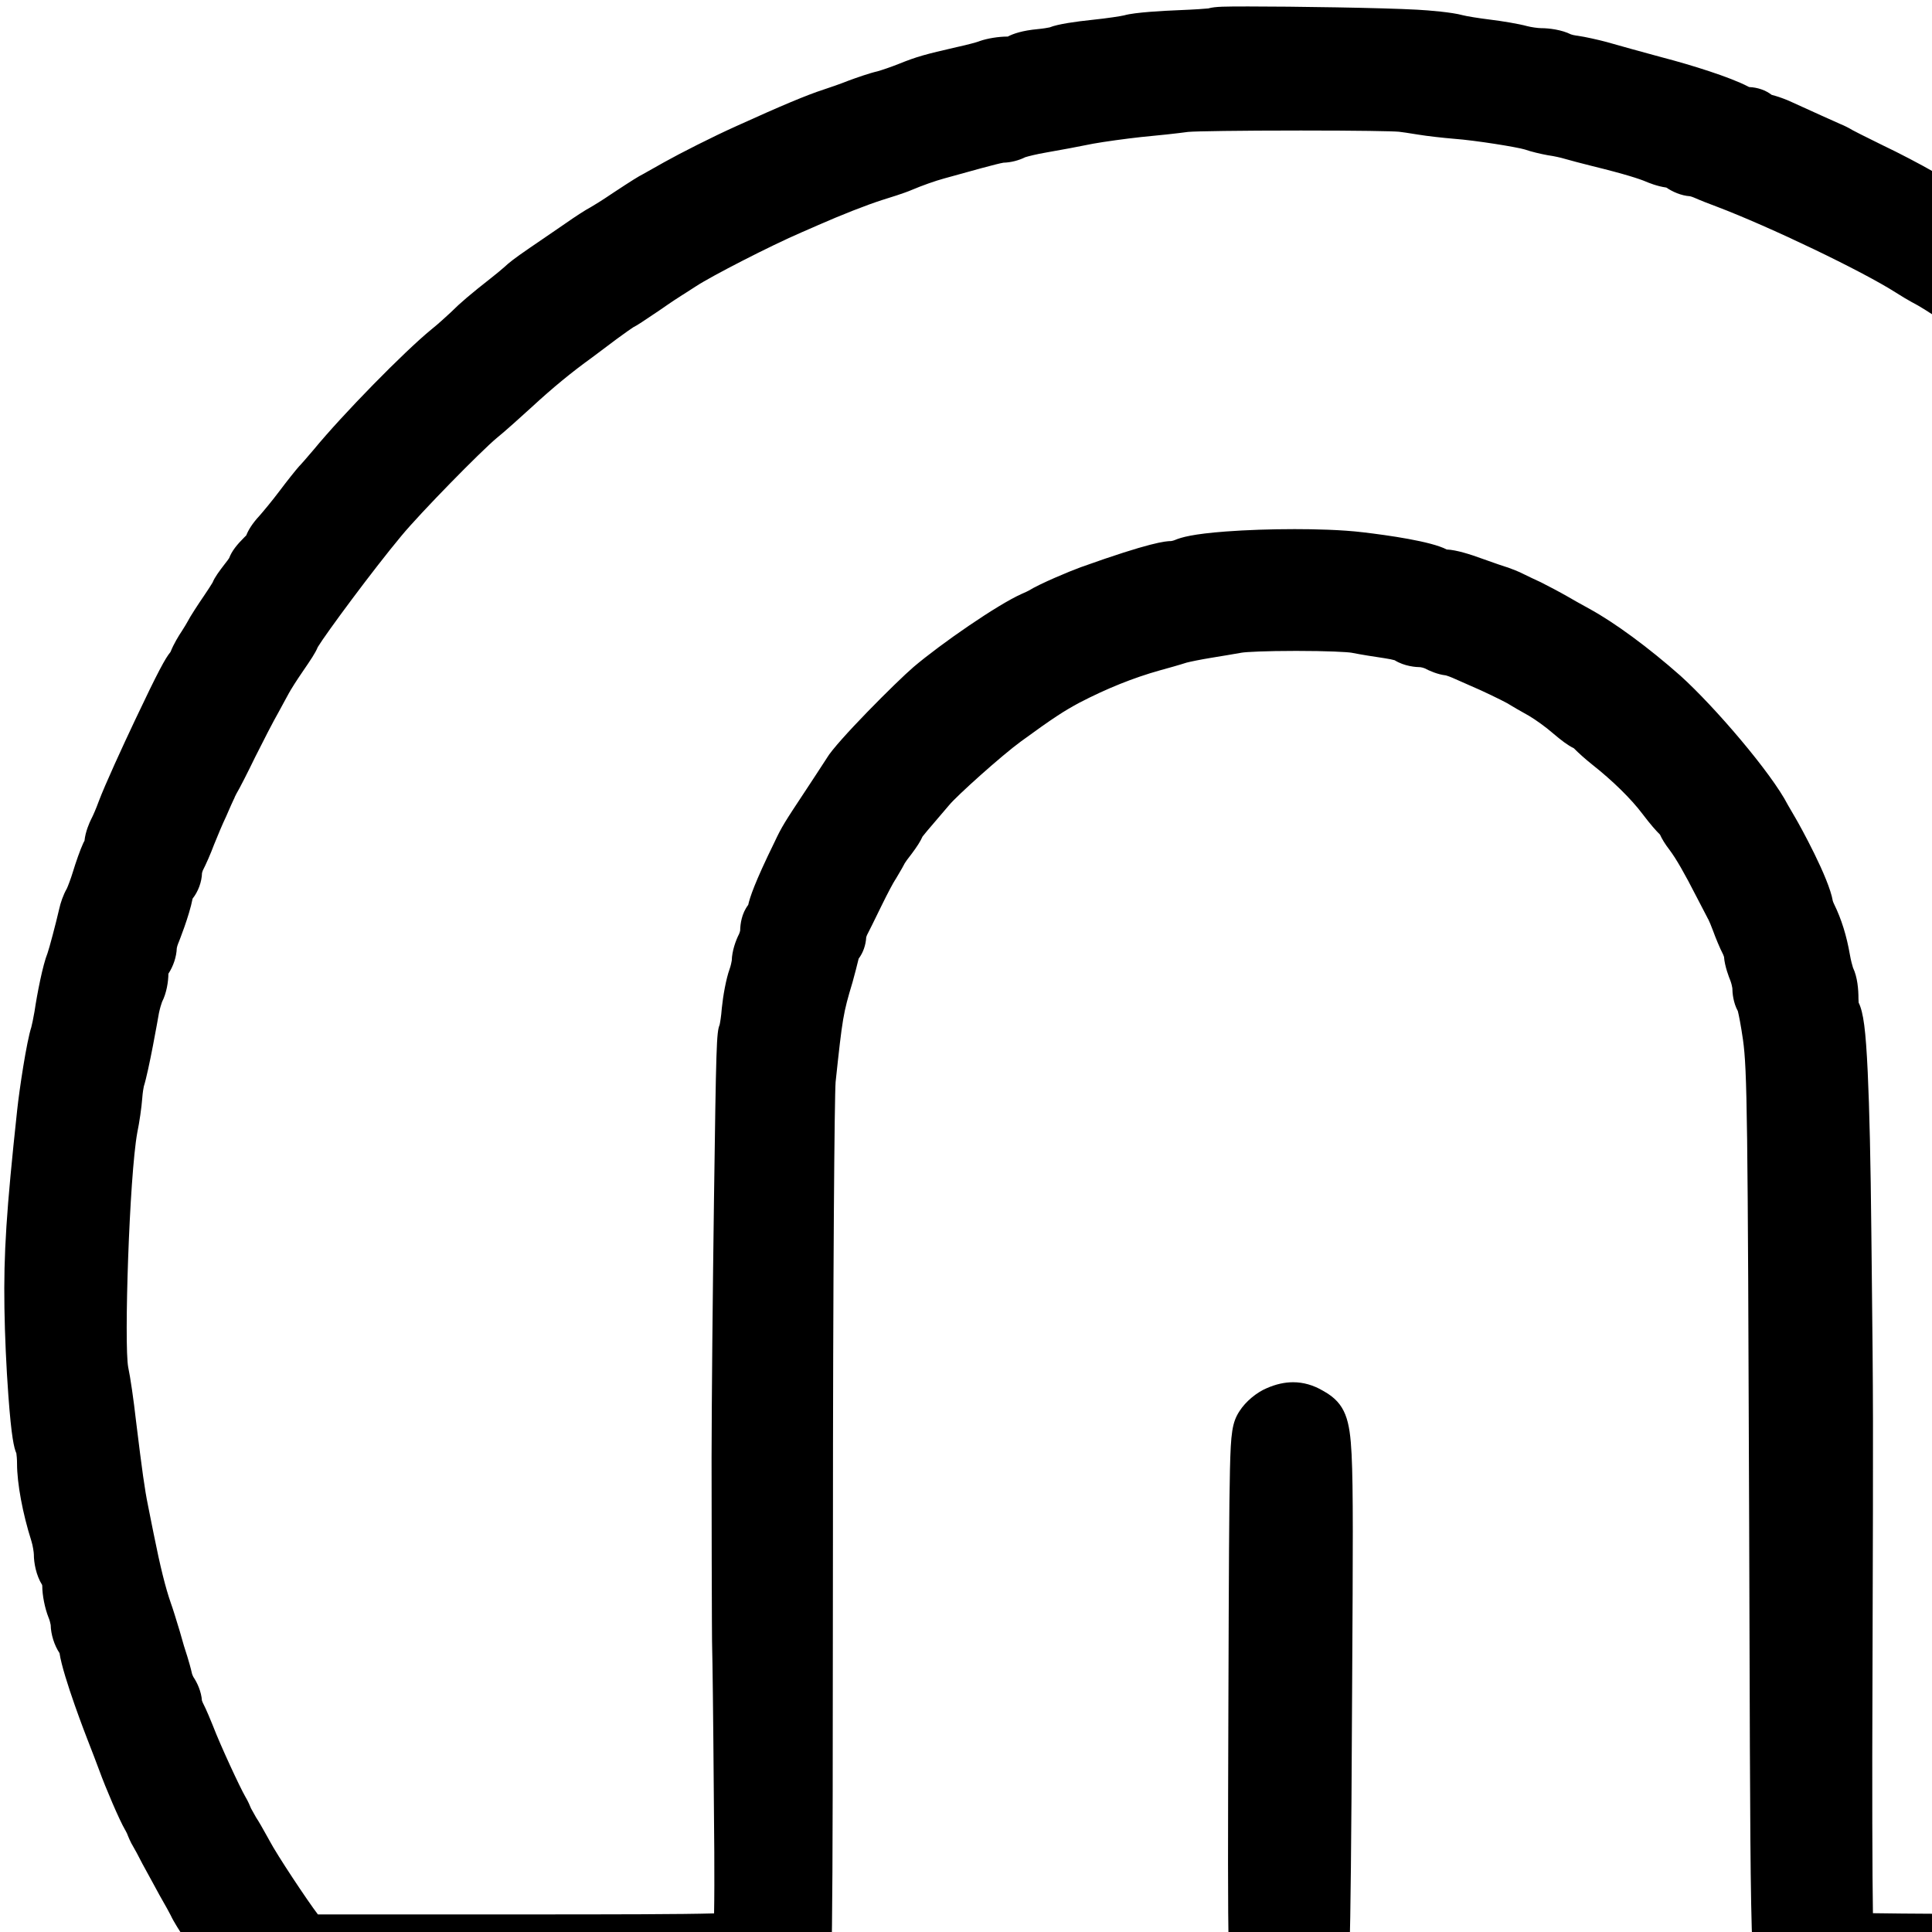
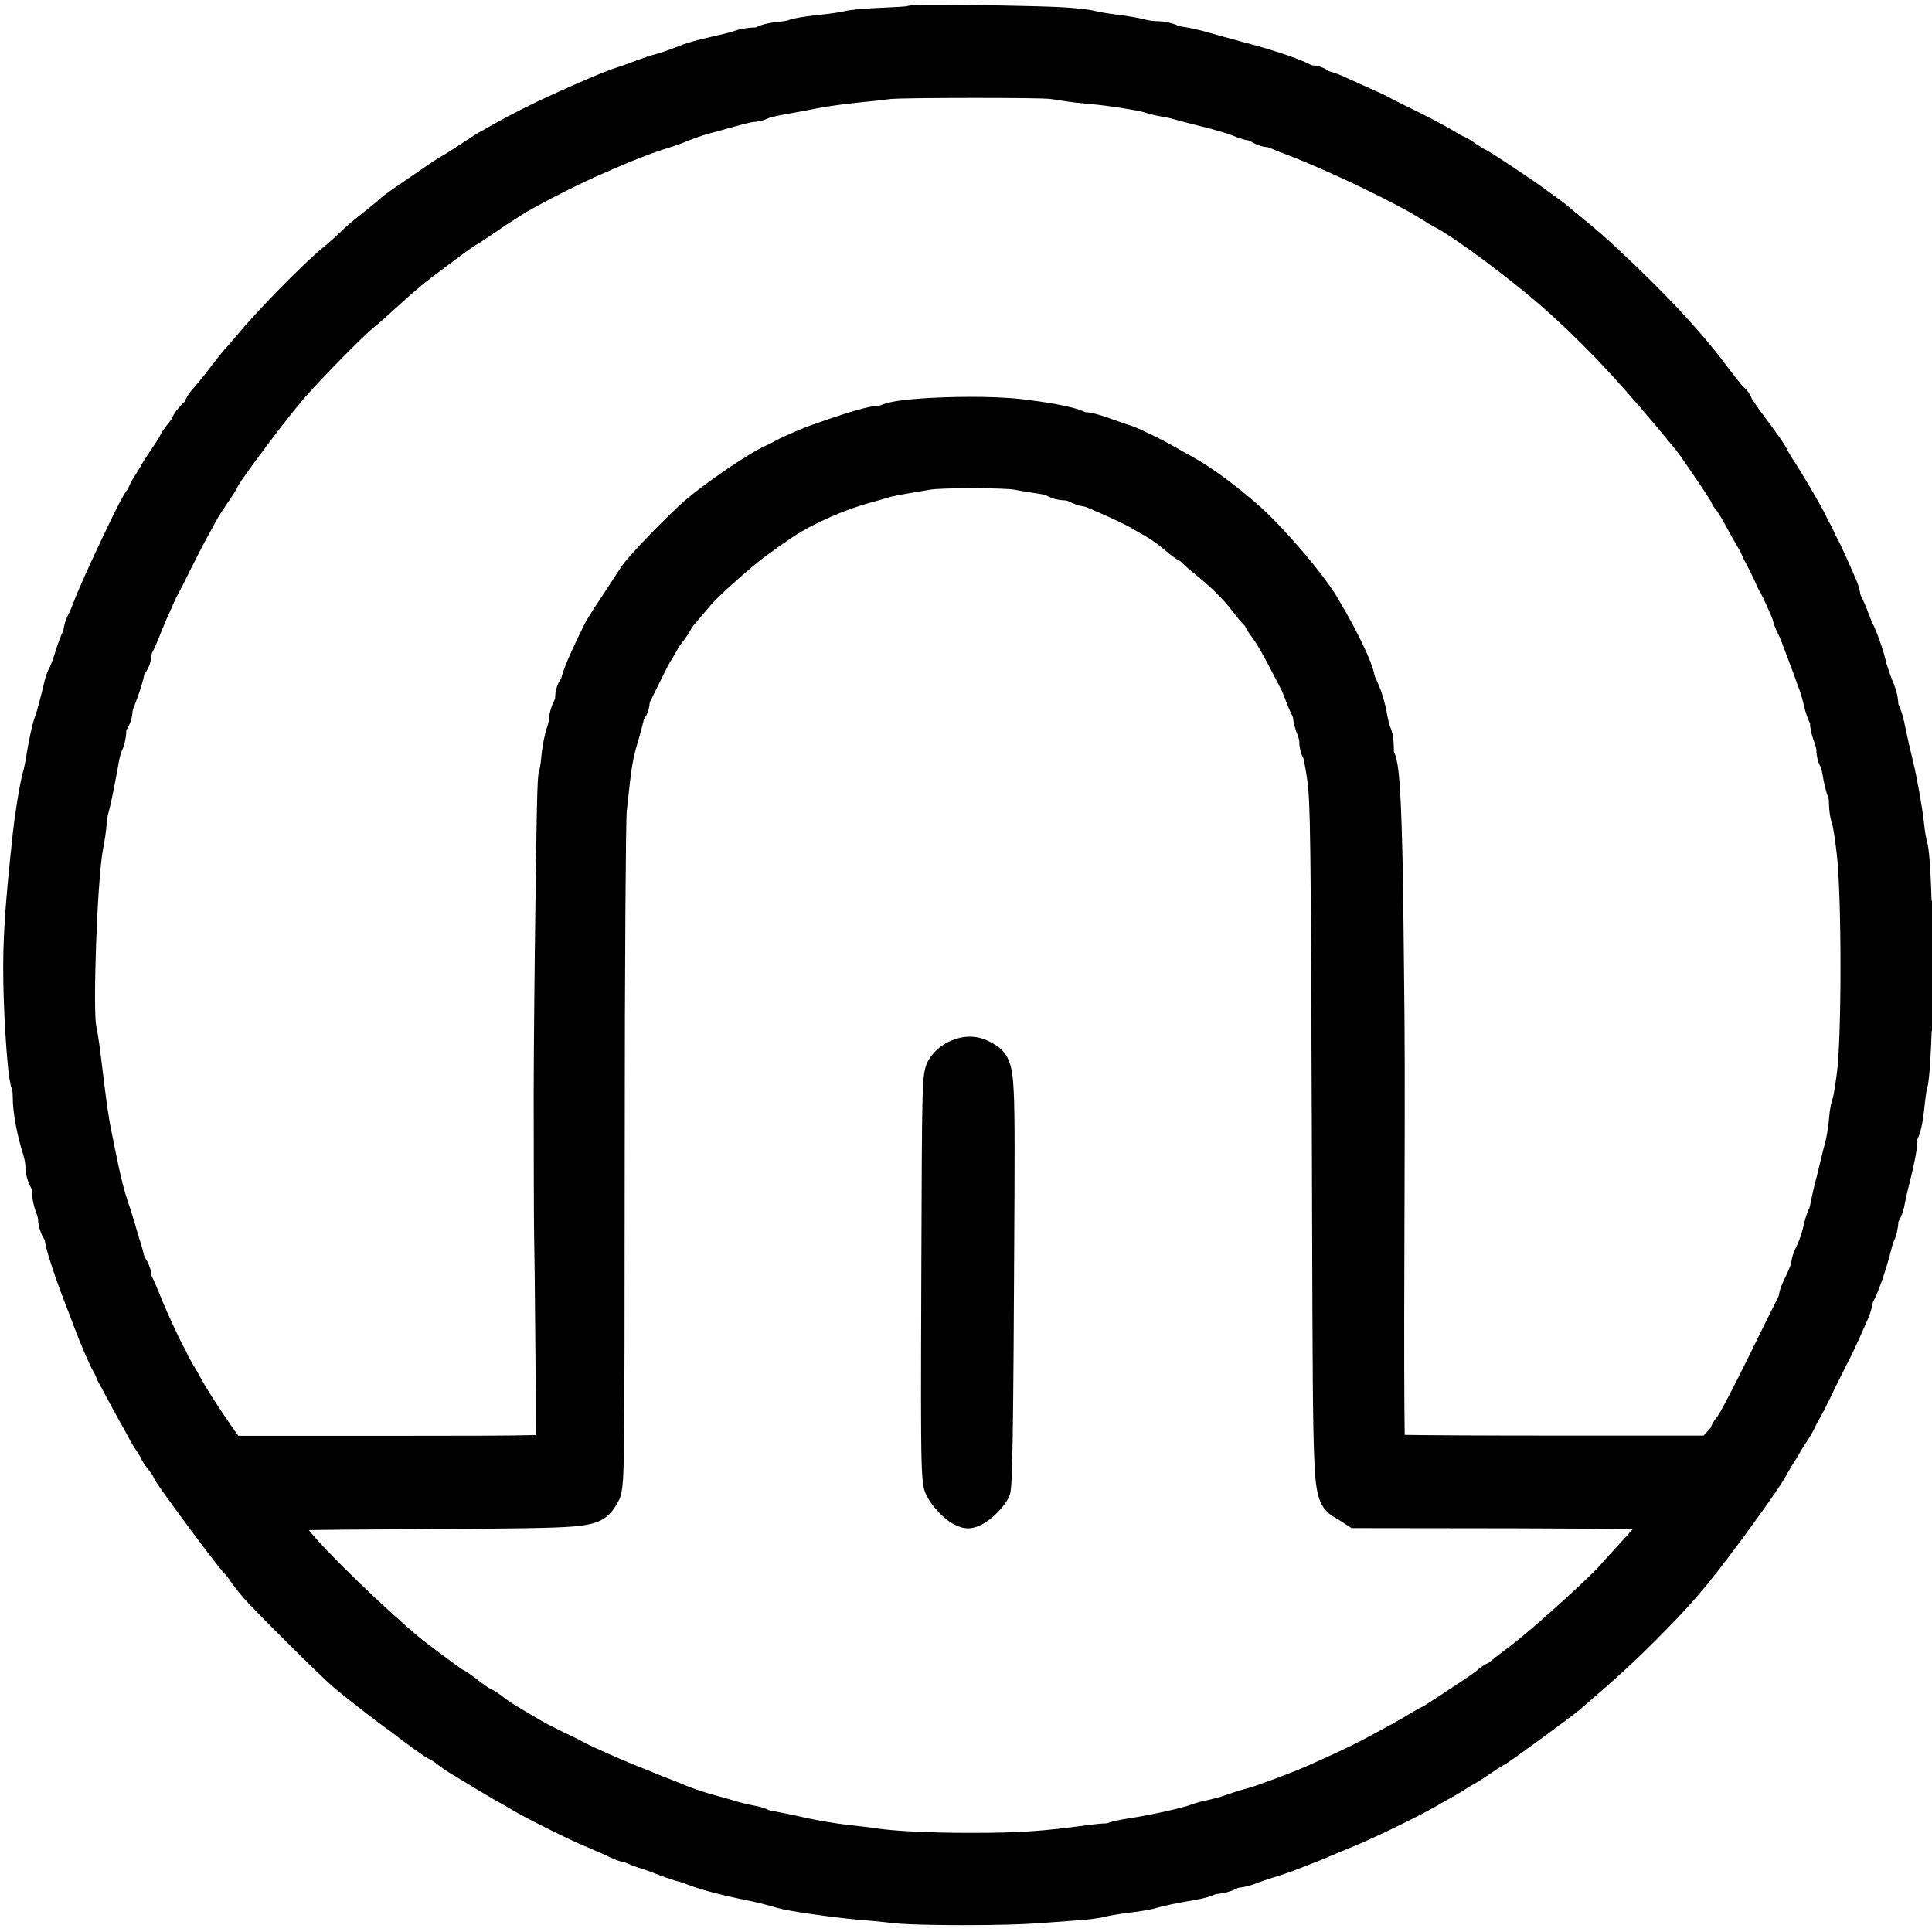
- <svg xmlns="http://www.w3.org/2000/svg" xml:space="preserve" width="1200" height="1200" viewBox="0 0 900 900">
+ <svg xmlns="http://www.w3.org/2000/svg" xml:space="preserve" width="1200" height="1200" viewBox="0 0 1200 1200">
  <path d="M598.415 1195.762c-7.453 0-32.618-.09-43.556-1.252l-.217-.025c-6.486-.794-17.269-1.806-23.54-2.288l-.254-.021c-13.621-1.304-40.157-4.894-47.507-6.994l-.101-.03c-6.773-1.991-14.912-4.017-20.253-5.04-15.71-3.113-28.996-6.718-37.557-10.181-2.056-.727-4.261-1.412-5.442-1.69l-.475-.112-.466-.146c-2.601-.812-7.97-2.621-12.106-4.275-3.784-1.514-7.556-2.813-8.332-3.034-2.031-.554-5.695-1.825-8.723-3.172l-.267-.121a17.377 17.377 0 0 0-1.729-.694c-2.631-.385-5.652-1.425-9.014-3.106l-.318-.164c-1.345-.711-7.479-3.358-11.538-5.109l-1.396-.604c-11.813-4.779-39.508-18.68-48.147-23.891l-.243-.149c-2.186-1.382-4.73-2.809-5.335-3.113l.002-.004c-4.296-2.199-27.032-15.903-32.863-19.532-3.165-1.82-7.595-5.292-8.679-6.152a38.802 38.802 0 0 0-2.431-1.668c-2.764-1.132-5.832-3.329-11.035-7.054-3.823-2.736-8.986-6.546-12.095-9.088-.473-.37-2.678-2.03-4.885-3.54l-.203-.142c-6.047-4.3-24.384-18.528-32.296-25.185-7.885-6.518-49.417-47.957-56.4-55.976-2.812-3.255-6.304-7.75-7.989-10.276l-.221-.342c-.724-1.16-2.271-3.079-3.029-3.838-3.271-3.271-16.232-20.607-23.667-30.651-5.198-7.023-9.996-13.6-13.507-18.52-4.435-6.212-6.684-9.362-7.72-12.138a49.756 49.756 0 0 0-1.766-2.462c-2.99-3.702-4.934-6.443-5.958-9.165a95.318 95.318 0 0 0-1.973-3.051c-.975-1.463-4.264-6.472-5.643-9.503-.374-.789-2.385-4.485-5.146-9.278l-.155-.277-2.54-4.67c-1.896-3.49-3.927-7.23-5.243-9.6l-.145-.26-.133-.267c-1.677-3.354-3.525-6.686-3.944-7.37-1.501-2.401-2.698-5.472-3.029-6.355a17.5 17.5 0 0 0-.753-1.472l-.109-.175-.099-.17c-2.657-4.554-9.019-19.456-12.01-27.685-.994-2.731-3.585-9.471-5.632-14.715-.097-.245-11.224-28.788-12.876-39.884-2.443-3.675-4.022-8.692-4.117-13.123-.109-.72-.515-2.303-.888-3.19l-.095-.23c-1.73-4.326-2.939-10.393-2.939-14.752a3.522 3.522 0 0 0-.064-.46c-2.827-4.529-3.853-10.348-3.853-14.163-.005-.95-.467-4.182-1.176-6.396-4.048-12.723-6.658-26.808-6.658-35.906 0-2.076-.173-3.911-.314-4.861-1.076-2.445-2.286-7.29-3.729-26.904-.96-13.051-1.645-28.286-1.831-40.753-.393-25.445.887-45.311 5.957-92.416.944-8.873 4.323-31.719 6.635-38.645h-.003l-.066.208c.225-.781.928-3.948 1.486-7.271 1.198-8.116 3.845-21.762 6.067-27.189.781-2.177 3.747-13.282 5.458-20.683.584-2.67 1.803-6.419 3.564-9.466.517-1.138 1.833-4.542 2.829-7.831 1.263-4.167 3.354-10.202 4.744-13.18l.24-.515.282-.494c.027-.051.068-.146.109-.25.432-4.26 2.317-8.435 3.186-10.173l.167-.323c.569-1.066 2.153-4.69 3.244-7.721l.074-.2c2.864-7.587 10.912-25.143 16.933-37.871 10.62-22.452 14.113-28.838 16.395-31.529.055-.106.114-.222.174-.345 1.378-3.479 3.762-7.385 5.112-9.376 1.306-2.025 2.449-3.969 2.704-4.459 1.183-2.365 5.21-8.48 7.466-11.77 2.017-2.942 3.528-5.334 4.208-6.478 1.062-2.581 2.971-5.087 5.724-8.7l.25-.319a32.716 32.716 0 0 0 1.753-2.376c1.239-3.335 3.708-6.326 7.041-9.658l.147-.148.152-.143c.235-.221.447-.44.626-.635.938-2.392 2.736-5.456 6.181-9.164 1.932-2.202 6.094-7.22 9.245-11.421 3.531-4.707 7.619-9.818 9.08-11.461l.266-.299.282-.283c.5-.507 2.646-2.916 6.485-7.452 13.381-16.259 41.983-45.467 54.726-55.881l.11-.089c2.57-2.056 6.337-5.432 8.82-7.764 4.6-4.584 8.991-8.32 19.339-16.46a146.034 146.034 0 0 0 5.992-4.968c1.396-1.383 4.255-3.701 11.455-8.627 3.627-2.451 8.687-5.928 12.915-8.833l3.966-2.723c3.823-2.695 9.241-6.244 11.6-7.46 1.02-.565 5.548-3.332 10.307-6.582l.192-.128c8.918-5.873 11.853-7.674 13.665-8.576a639.56 639.56 0 0 0 9.882-5.563l.149-.085c7.536-4.215 22.571-11.86 33.72-16.863 21.171-9.599 32.544-14.363 40.519-16.973l.107-.034c2.478-.789 7.841-2.653 11.467-4.104l.373-.143c3.352-1.229 9.408-3.369 13.204-4.233 1.974-.546 6.572-2.116 9.925-3.458 8.539-3.446 12.182-4.414 26.956-7.813l.178-.04c4.973-1.075 9.169-2.253 10.122-2.61l.24-.097.198-.069c3.469-1.238 8.801-2.103 12.966-2.103l.11-.002c2.581-1.354 6.829-2.802 13.887-3.463 2.552-.239 4.683-.604 5.623-.813 3.813-1.574 12.693-2.758 19.55-3.48 7.582-.784 13.712-1.767 15.149-2.117l.044-.013c4.879-1.435 18.916-2.138 24.725-2.374 8.836-.363 12.816-.683 14.445-.848 3.159-.914 7.977-.914 18.709-.914 20.599 0 62.466.603 78.627 1.512 5.449.297 16.058 1.171 21.117 2.551 1.615.44 7.252 1.389 13.066 2.098 5.248.64 12.977 1.907 16.962 2.993 1.85.505 5.218.954 6.577.954 3.722 0 9.58.755 13.838 2.886l.007.004c.55.194 1.745.494 2.536.573l.285.029.285.041c3.632.519 9.722 1.9 13.607 2.937l.297.083c6.154 1.791 15.497 4.335 22.319 6.193l2.852.777c14.09 3.669 31.981 9.298 40.272 13.624l.231.121.124.071c.075.032.181.069.283.103 3.986.179 7.603 1.458 10.412 3.613 2.664.695 6.692 2.058 9.779 3.569 8.853 4.045 19.984 9.06 22.164 10.01 1.798.712 4.093 1.861 5.795 2.905.955.529 5.319 2.756 13.878 6.959 7.778 3.681 18.227 9.2 23.477 12.219l.218.129c4.07 2.44 6.797 3.966 7.898 4.551 2.175.844 4.877 2.436 9.021 5.357 1.157.74 3.035 1.94 4.097 2.581 3.024 1.347 7.784 4.504 18.906 11.882 7.461 4.948 16.765 11.203 19.111 13.145.408.325 2.613 1.954 5.359 3.875 2.729 1.911 6.655 4.803 8.826 6.642l.211.176.2.185c1.422 1.304 5.767 4.821 7.193 5.977 12.206 9.951 16.84 14.019 27.579 24.214 26.988 25.377 47.951 47.987 62.259 67.154 5.654 7.498 9.659 12.501 11.176 14.247 2.624 2.044 4.604 4.796 5.672 7.813 1.145 1.792 3.906 5.816 7.654 10.783l.09.12c9.919 13.443 12.508 17.021 15.115 22.332.814 1.474 1.938 3.366 2.634 4.341l.13.182.122.186c4.971 7.454 16.021 26.335 19.208 32.564l.154.314c1.516 3.155 2.99 5.953 3.355 6.568 1.463 2.338 2.664 5.413 2.996 6.297.119.287.555 1.151.752 1.475 2.7 4.335 10.115 21.502 11.843 25.525.978 2.089 2.842 6.495 3.314 10.592.104.295.262.703.441 1.077 1.522 2.912 3.558 7.853 4.733 11.117.955 2.656 2.148 5.415 2.523 6.161l.101.182.132.264c2.402 4.802 6.105 15.199 7.479 20.99.924 4.009 2.754 9.473 5.315 15.887 1.421 3.302 2.818 8.333 2.884 12.554.008.04.02.084.028.126l.096.191c1.59 3.183 3.041 8.21 3.676 11.612a671.599 671.599 0 0 0 5.597 24.788c2.159 8.772 5.697 28.453 6.854 39.748.346 3.449 1.111 7.314 1.444 8.523.669 2.119 2.063 7.37 2.95 37.074 1.137 1.479 2.031 3.208 2.624 5.136.622 2.026.963 4.291 1.173 7.816.31 5.157.367 13.719.367 27.716 0 13.995-.058 22.558-.367 27.714-.21 3.526-.551 5.791-1.173 7.817a16.228 16.228 0 0 1-2.553 5.042c-.343 9.65-1.193 29.364-2.594 34.422h.002c-.553 1.897-.982 3.915-2.271 15.905-.356 3.384-1.427 11.485-3.879 16.478-.105.48-.22 1.299-.22 1.902 0 6.215-3.428 19.863-3.819 21.399-1.938 7.614-3.541 14.79-3.793 16.386-.537 3.408-2.016 8.322-4.146 11.899-.096 3.745-1.067 8.133-2.528 11.35l-.323.708-.13.218c-.293.753-.862 2.529-1.239 4.273l-.004-.001c-.729 3.156-6.178 23.615-11.59 33.272-.549 4.263-2.408 8.863-3.045 10.349a310.09 310.09 0 0 1-1.941 4.387c-.729 1.618-1.48 3.293-1.899 4.311l-.09.213c-2.207 5.109-6.811 14.997-8.838 18.64l-7.613 15.228c-6.161 12.959-7.786 15.837-10.474 20.598l-.445.789-.096.158c-.182.303-.782 1.441-1.756 3.582-1.161 2.551-3.649 6.581-5.472 9.244-1.41 2.06-2.817 4.387-3.145 5.005-.964 1.929-3.119 5.382-4.232 7.105l-.214.321c-.899 1.307-2.205 3.545-3.123 5.225-2.52 4.805-8.391 14.319-30.979 44.788-20.176 27.166-28.868 37.301-51.687 60.254-14.029 14.029-23.576 22.761-46.468 42.497l-.151.129c-3.427 2.87-15.746 12.009-25.253 18.963-5.56 4.068-10.695 7.78-14.459 10.454-4.37 3.105-6.96 4.946-9.209 5.968-1.012.612-3.267 2.052-6.569 4.318-3.294 2.257-9.408 6.283-11.809 7.483-.455.238-2.398 1.381-4.42 2.684-2.844 1.937-6.485 3.952-7.553 4.533a396.603 396.603 0 0 0-6.724 3.789c-10.579 6.481-38.115 19.915-52.594 26.045l-.114.049c-10.625 4.385-16.791 6.975-18.324 7.696l-.343.155c-1.78.778-4.833 2.01-9.899 3.993l-.186.07a609.037 609.037 0 0 0-10.163 3.938l-.214.084c-3.07 1.168-8.817 3.087-13.082 4.366-3.523 1.058-8.147 2.678-10.23 3.475-3.009 1.287-7.325 2.542-11.049 2.801a5.933 5.933 0 0 0-.765.257c-4.225 2.38-9.649 3.471-13.032 3.681l-.397.025c-2.248 1.102-5.964 2.403-12.363 3.567l-.199.034c-12.286 2.048-21.101 4.006-24.385 5.039-3.612 1.129-11.668 2.389-17.511 3.017-6.006.789-11.822 1.806-13.501 2.214-5.026 1.452-14.239 2.212-17.014 2.415l-5.329.384c-5.653.406-13.394.962-19.395 1.437-9.721.763-27.328 1.218-47.1 1.218zm-54.231-60.138c11.593 1.74 33.963 2.82 58.473 2.82 30.115 0 44.463-.949 73.1-4.837 3.548-.483 8.449-1.062 11.607-1.062h.015c3.94-1.433 9.758-2.513 12.912-2.966 15.97-2.42 35.34-6.978 39.542-8.676l.262-.106.266-.095c2.318-.827 6.671-2.05 10.326-2.738 5.185-1.183 7.126-1.788 7.824-2.046l.293-.104c9.207-3.157 13.049-4.355 17.752-5.534 3.203-.877 26.318-9.369 33.947-12.802l.092-.04c16.272-7.18 26.258-11.836 34.438-16.06 14.391-7.603 26.655-14.396 31.257-17.314l.125-.077c3.219-1.993 5.512-3.261 7.445-4.027.656-.394 1.93-1.188 3.919-2.514l.336-.218c2.2-1.376 7.008-4.557 11.659-7.633l4.944-3.266c5.768-3.683 11.297-7.666 12.62-8.726 2.514-2.27 5.01-3.91 7.471-4.914 4.022-3.446 13.836-10.782 14.916-11.589 12.342-9.459 46.975-40.744 54.007-48.779 1.427-1.684 4.169-4.686 8.482-9.394 2.291-2.502 4.789-5.228 7.172-7.859l.084-.092c1.7-1.845 3.265-3.586 4.697-5.219-15.4-.232-39.111-.427-73.121-.502l-101.563-.136-8.228-5.336c-.224-.148-.561-.32-.915-.503-11.475-5.919-13.009-15.027-13.973-35.947-1.004-21.816-1.132-64.109-1.389-148.369-.046-15.215-.096-31.807-.154-49.899-.643-189.584-.911-210.583-2.873-224.683-1.008-6.955-1.924-11.467-2.389-13.354-2.19-4.015-2.548-8.488-2.572-10.742-.086-.711-.495-2.406-.949-3.569-.575-1.39-2.608-6.555-2.926-10.972a7.928 7.928 0 0 0-.387-1.043c-1.521-2.913-3.548-7.838-4.72-11.096-.834-2.316-1.867-4.659-2.263-5.438l-.205-.326-.292-.585c-.222-.445-.804-1.552-1.564-3.007-.979-1.872-2.236-4.273-3.452-6.636-5.543-10.848-9.372-17.506-12.424-21.596-2.227-2.876-3.636-5.27-4.529-7.239-1.822-1.776-4.41-4.69-8.161-9.638-5.311-7.044-13.841-15.412-23.423-22.982-3.008-2.381-6.456-5.46-8.557-7.614-2.784-1.322-5.761-3.606-9.819-7.039l-.2-.174c-2.758-2.427-7.8-6.081-10.883-7.891-3.829-2.104-8.144-4.621-10.161-5.879-2.806-1.542-11.653-5.835-16.582-7.898l-.202-.087c-.79-.346-1.855-.819-3.024-1.34-1.894-.842-4.077-1.815-5.757-2.535a28.773 28.773 0 0 0-2.95-1.077c-3.864-.423-7.718-2.154-9.961-3.326-.401-.169-1.383-.431-1.886-.496-2.056-.022-7.455-.378-12.036-3.242-.946-.26-2.633-.647-4.697-.942-4.458-.637-11.28-1.738-14.982-2.479l-.287-.06c-2.09-.362-11.418-.865-25.886-.865-14.283 0-23.468.486-25.428.831-3.071.558-9.543 1.635-14.278 2.404-4.725.766-9.581 1.769-11.33 2.22-3.198 1.039-9.26 2.737-12.456 3.609-12.387 3.474-24.698 8.416-37.542 15.083-7.252 3.917-11.995 6.948-27.191 18.023-8.92 6.5-29.887 25.305-33.499 29.721l-.202.241a4414 4414 0 0 0-9.886 11.577 61.323 61.323 0 0 0-2.268 2.788c-.973 2.229-2.606 4.755-5.174 8.18l-.129.171-.134.168c-1.36 1.699-2.424 3.226-2.847 3.894l-.164.329c-.604 1.208-1.558 2.831-3.064 5.379l-1.023 1.735-.274.398c-.695 1.038-3.275 5.78-6.287 11.953-3.806 7.804-5.797 11.825-6.76 13.655a8.1 8.1 0 0 0-.367.989c-.203 3.737-1.463 7.259-3.543 10.043l-.057.249c-.545 2.318-1.753 7.033-2.754 10.609l-.071.246c-4.314 14.379-4.613 16.131-7.842 46.361-.506 6.37-1.241 86.249-1.241 214.352v.321c-.065 101.044-.098 151.763-.442 178.116-.349 26.741-.859 31.224-4.192 36.892l-.432.732c-5.365 9.16-11.566 12.34-26.543 13.609-12.991 1.102-37.019 1.277-84.889 1.626l-8.219.061-17.636.103c-23.156.133-41.315.236-53.83.508 10.192 12.907 45.385 47.119 68.56 66.575 4.705 3.92 22.26 16.915 26.592 19.873 2.624 1.255 5.82 3.508 10.766 7.372 2.374 1.854 4.53 3.373 5.649 4.113 2.107.881 4.77 2.425 8.368 5.125l.17.127.166.133c2.198 1.757 5.066 3.698 6.11 4.362 1.13.72 5.709 3.476 11.136 6.702 8.377 5.026 13.274 7.689 25.857 13.61l.096.046c2.109 1.013 6.445 3.163 8.707 4.502 3.436 1.817 23.044 10.566 32.17 14.166 1.137.454 2.34.927 3.541 1.399 2.551 1.002 4.964 1.95 6.59 2.655l1.223.507c2.174.903 5.458 2.269 7.842 3.126l.228.081.225.091c1.072.429 2.275.901 3.477 1.374 2.591 1.018 5.04 1.979 6.666 2.688 4.551 1.947 10.236 3.846 18.411 6.148 6.671 1.779 11.177 3.065 14.121 4.033 3.438.971 7.57 1.918 9.208 2.178 3.978.627 7.25 1.603 9.77 2.91.581.165 1.647.431 2.946.667 2.986.543 9.02 1.749 13.449 2.689l.228.05c12.599 2.898 23.197 4.749 34.363 6.004 5.531.59 12.73 1.402 15.718 1.927zM242.825 891.811c43.098 0 75.012-.041 89.819-.48.303-14.718.008-42.812-.122-55.127-.27-37.377-.638-64.703-.753-67.521-.211-3.252-.292-77.039-.292-89.69.061-27.806.503-74.999 1.127-120.258.989-71.667 1.167-77.904 2.623-81.317.268-1.212.74-4.112.988-7.436l.03-.34c.563-5.634 1.991-13.697 3.629-18.205.507-1.395.908-3.243 1.008-3.974.108-4.483 1.86-9.383 3.423-12.407.166-.364.402-1.126.492-1.577.054-3.08.696-7.954 3.748-11.942.753-3.42 2.948-10.27 12.223-29.191 3.503-7.439 4.615-9.121 14.873-24.638l.15-.227c1.47-2.247 2.949-4.494 4.286-6.525 2.101-3.192 4.476-6.802 5.021-7.7l.08-.137c4.363-7.48 32.556-35.694 40.392-42.41 12.795-10.857 39.104-29.065 50.503-34.114l.278-.12c1.145-.477 2.428-1.097 2.883-1.351 4.967-3.126 19.1-9.042 24.232-10.898 32.605-11.676 39.552-12.156 42.092-12.176.456-.068 1.269-.278 1.605-.421l.176-.076c2.941-1.236 8.284-2.804 23.617-3.957 9.516-.716 20.912-1.11 32.09-1.11 9.023 0 21.894.258 31.955 1.487 11.416 1.348 31.674 4.185 38.928 8.003 4.449.161 11.266 2.351 16.314 4.208 6.146 2.206 10.572 3.713 11.623 4.013l.426.122.417.149c1.102.394 4.818 1.758 7.557 3.208a277.74 277.74 0 0 0 7.084 3.357l.231.105.226.113c3.206 1.602 8.646 4.469 12.422 6.626l.186.108c2.358 1.397 5.485 3.123 7.768 4.383.935.516 1.744.963 2.349 1.303 11.674 6.394 27.458 18.01 42.248 31.093l.1.091c15.799 14.256 42.354 45.255 49.937 60.037.645 1.163 2.038 3.531 3.067 5.281l.419.711h-.003c2.274 3.839 15.679 28.119 17.488 38.792.084.279.313.917.583 1.457l.056.109c3.4 6.958 5.799 14.657 7.331 23.539.425 2.466 1.111 5.037 1.435 6.001 2.086 4.379 2.549 10.116 2.549 14.345 0 .737.037 1.397.083 1.913 2.255 4.639 3.301 12.684 4.229 32.334.809 17.13 1.363 41.672 1.694 75.029l.17 15.637c.722 66.06.722 66.06.387 180.541l-.032 11.595c-.213 50.786-.071 92.718.21 109.061 12.833.234 47.71.441 95.754.441h89.918l1.521-1.666.119-.123a45.993 45.993 0 0 0 2.756-3.127c1.109-3.104 2.959-5.604 4.299-7.142 1.115-1.613 5.902-9.571 24.729-48.024l.794-1.604c6.516-13.175 10.64-21.507 11.849-23.809.254-.52.468-1.031.605-1.393.528-3.919 2.292-7.798 3.124-9.462 2.692-5.384 4.191-9.375 4.62-10.826.323-3.767 1.838-7.7 3.334-10.438 1.742-3.569 3.66-9.313 4.598-13.798.445-2.12 1.679-6.723 3.307-9.846.195-.599.539-1.875.784-3.274l.02-.109c.581-3.19 1.784-8.287 2.639-11.844l.06-.246.066-.245c.806-2.877 2.179-8.455 3.116-12.478.751-3.219 2.315-9.717 3.414-13.638.527-1.887 1.483-7.481 2.027-12.568.629-8.015 1.648-12.075 2.572-14.366.434-1.926 1.381-7.174 2.317-14.357l.029-.199c3.058-21.039 3.104-108.796.07-136.086-1.122-9.984-2.309-16.864-2.766-18.713-1.482-3.98-2.147-9.681-2.147-13.614a16.3 16.3 0 0 0-.306-3.032c-1.46-3.342-2.903-9.574-3.565-13.955-.423-2.373-.811-3.98-1.046-4.844-2.496-4.161-2.892-8.975-2.917-11.342-.086-.712-.495-2.409-.948-3.57-1.339-3.227-2.867-8.33-2.965-12.577l-.021-.094-.104-.206c-1.373-2.745-2.901-7.265-3.634-10.749-.383-1.818-1.375-5.392-2.069-7.613-4.036-11.341-4.581-12.785-8.64-23.509l-2.353-6.227c-1.092-3.032-2.677-6.657-3.247-7.725l-.164-.321c-1.819-3.636-2.626-6.306-2.986-8.155-1.304-3.47-6.227-14.316-7.514-16.493-1.06-1.692-2.295-4.155-3.03-6.04-1.002-2.398-5.063-10.628-6.087-12.414-1.157-1.908-2.117-4.161-2.614-5.413l-.006-.014c-.505-1.021-1.44-2.923-2.196-4.129l-.188-.311c-1.603-2.723-4.997-8.628-7.593-13.558-2.13-3.95-4.414-7.613-5.322-8.971-1.461-1.624-2.947-3.704-3.896-6.158-3.225-5.359-18.617-28.078-21.926-32.109-31.57-38.501-51.646-60.267-76.726-83.181-22.222-20.358-60.63-48.749-73.09-55.09l-.347-.183c-1.685-.919-4.854-2.788-7.409-4.441-15.742-10.039-58.661-30.629-83.496-40.046-2.915-1.063-7.491-2.852-10.326-4.11a13.796 13.796 0 0 0-1.958-.68c-4.215-.266-8.319-2.161-11.085-4.055-4.302-.568-8.636-2.384-9.559-2.787-2.801-1.192-9.404-3.411-24.975-7.229-4.52-1.13-10.396-2.66-13.003-3.427l-.223-.066c-1.188-.371-4.608-1.148-6.902-1.461l-.302-.041-.301-.054c-3.105-.565-7.743-1.636-10.61-2.655-3.6-1.116-22.932-4.25-32.993-4.995l-.125-.01c-4.825-.402-12.347-1.228-16.782-1.967-4.057-.676-7.91-1.225-8.782-1.307-3.035-.272-18.64-.567-45.684-.567-28.775 0-49.226.327-52.516.644-4.713.651-14.31 1.7-21.922 2.394-7.304.799-17.217 2.173-22.278 3.086-6.242 1.274-15.99 3.104-21.831 4.099-4.567.777-8.438 1.77-9.824 2.197-3.039 1.53-6.775 2.48-10.156 2.562-2.772.43-15.134 3.854-27.593 7.334l-.111.031c-4.046 1.094-10.268 3.3-15.147 5.371-3.318 1.435-10.602 3.711-13.705 4.66-7.455 2.402-18.631 6.788-29.929 11.745l-.104.045c-.656.281-1.492.653-2.39 1.052-1.574.699-3.354 1.49-4.875 2.118-14.984 6.451-42.571 20.705-49.33 25.174l-2.173 1.392c-1.269.81-2.538 1.617-3.266 2.104l-.462.308-.42.233c-.925.551-5.507 3.543-10.614 7.118l-.349.238c-7.372 4.977-10.153 6.829-12.045 7.777-1.063.699-3.794 2.593-7.509 5.322-4.379 3.318-9.558 7.201-11.578 8.683l-.086.063c-9.653 6.965-18.321 14.094-28.104 23.115-4.463 4.083-12.794 11.595-16.314 14.4-7.367 6.148-35.43 34.719-44.426 45.613-13.171 15.807-35.004 45.317-38.901 51.743-1.05 2.624-3.162 5.769-7.106 11.521-2.91 4.245-5.151 7.842-5.652 8.722l-.21.421-.345.551c-.292.491-1.548 2.817-2.557 4.687-.749 1.388-1.569 2.906-2.388 4.408l-.153.274c-2.252 3.913-7.042 13.226-10.807 20.752-3.085 6.387-7.378 14.862-8.642 16.885-.193.316-.63 1.182-.775 1.537l-.253.675-.294.572c-.306.617-1.802 3.918-3.446 7.753l-.119.277-.13.271c-1.432 2.973-3.8 8.613-5.428 12.677-1.61 4.355-3.92 9.531-5.262 12.104a7.546 7.546 0 0 0-.366 1.166c-.134 4.239-1.773 8.619-4.389 11.951-1.578 8.199-6.499 20.376-6.558 20.52l-.148.345c-.268.604-.556 1.647-.657 2.187-.13 3.972-1.601 8.417-3.894 11.889l-.014.081c-.021 3.542-.815 8.902-2.964 13.093-.316.822-1.004 3.064-1.449 5.234-.466 2.675-4.683 26.667-7.036 34.123-.165.676-.553 3.004-.728 5.446-.324 4.382-1.334 11.364-2.313 16.04-3.71 20.274-6.239 99.051-4.218 109.396.954 4.367 2.558 15.396 3.602 24.765 2.883 23.59 4.129 32.406 5.552 39.279l.055.282c.423 2.285 1.17 5.953 1.829 9.19.32 1.572.625 3.068.876 4.326 2.997 14.983 5.45 24.862 7.948 32.007.957 2.616 2.341 7.143 4.047 12.771l.141.467.051.186c1.187 4.35 2.626 9.094 3.227 10.796l.083.236.075.237c.602 1.929 1.687 5.686 2.249 8.263.113.357.417 1.053.627 1.441 1.839 2.734 3.666 6.786 3.971 10.948.086.271.225.65.38.977 1.678 3.213 4.003 8.947 4.689 10.662l.071.182c3.447 8.986 12.42 28.385 15.159 33.127 1.121 1.847 2.057 4.021 2.568 5.295.469.884 1.394 2.563 2.367 4.231 1.372 2.067 2.992 4.949 5.084 8.713l1.102 1.977.087.165c3.451 6.578 17.669 27.975 22.509 34.31h94.739z" />
  <path d="M601.353 949.258c-11.708 0-22.763-14.339-25.388-19.47-4.14-8.061-4.14-8.124-3.728-136.336.204-63.038.333-92.381.722-108.812.402-16.955.981-22.075 4.516-27.384 2.802-4.349 7.816-8.559 12.61-10.584 4.288-1.867 8.312-2.774 12.302-2.774 4.751 0 9.419 1.33 13.879 3.953.155.09.345.195.526.299 10.067 5.666 12.029 13.299 12.837 29.366.784 15.617.612 45.332.268 104.532l-.08 14.006c-.601 126.894-1.524 129.402-2.804 132.876l-.105.273c-2.408 6.126-14.558 20.055-25.555 20.055z" />
</svg>
